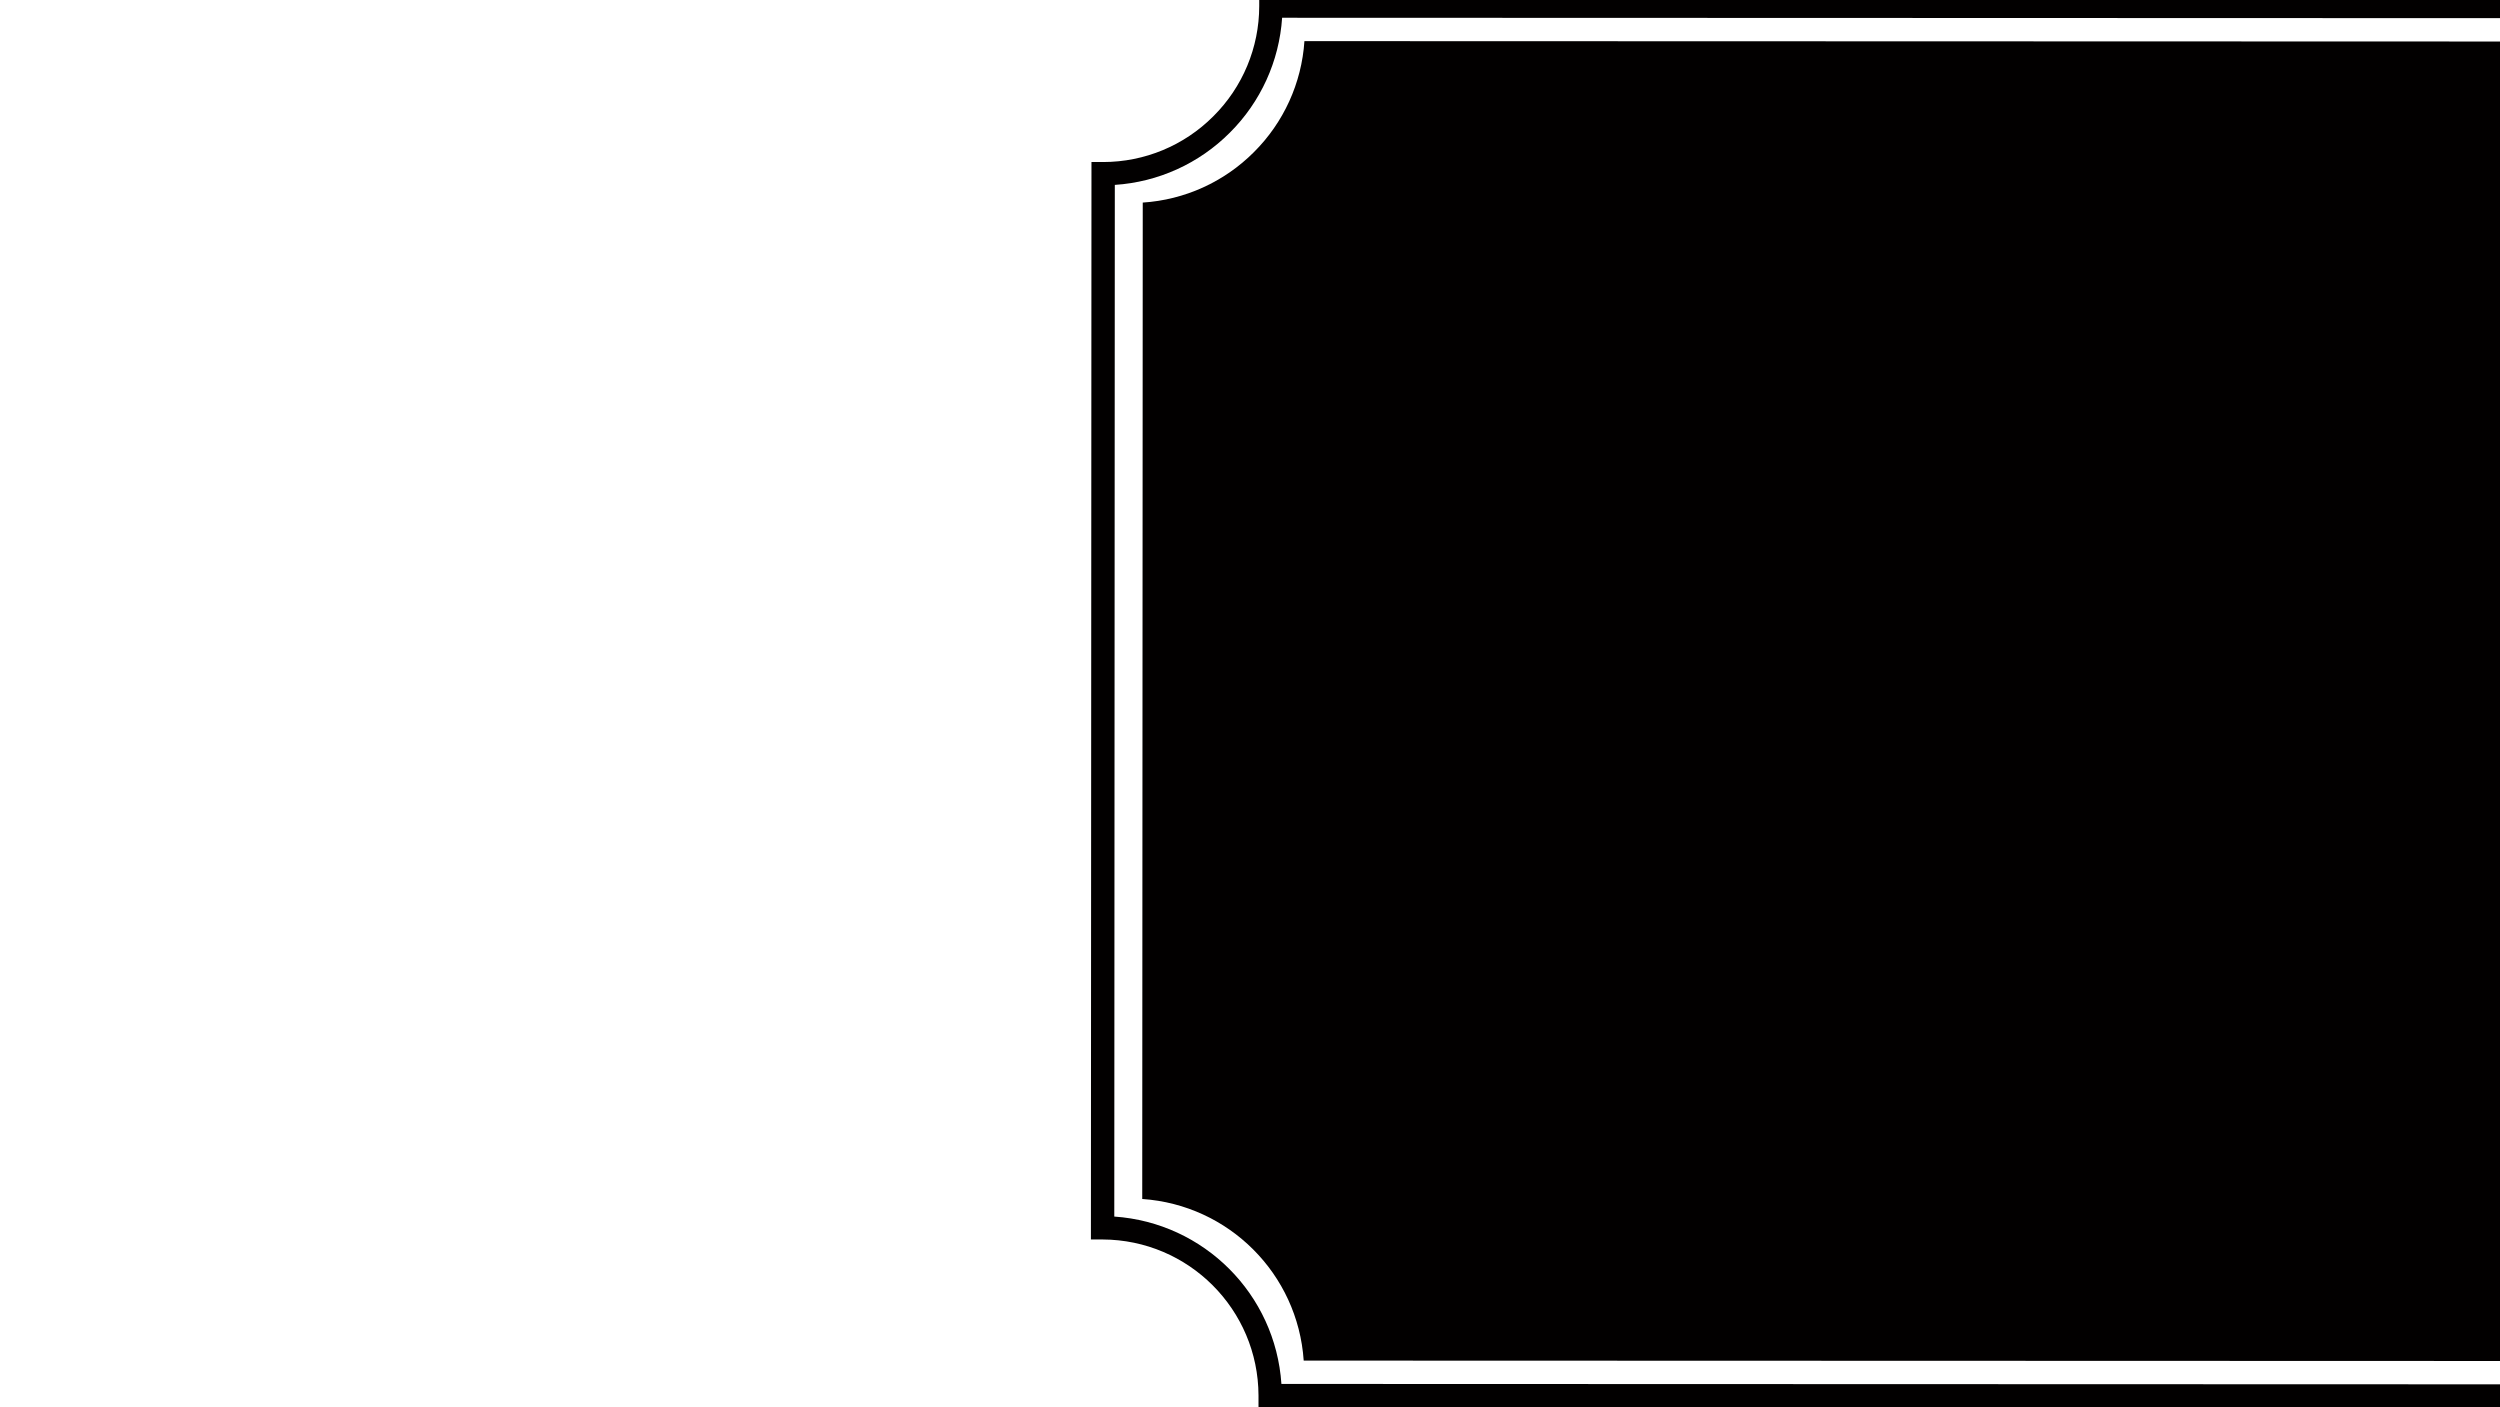
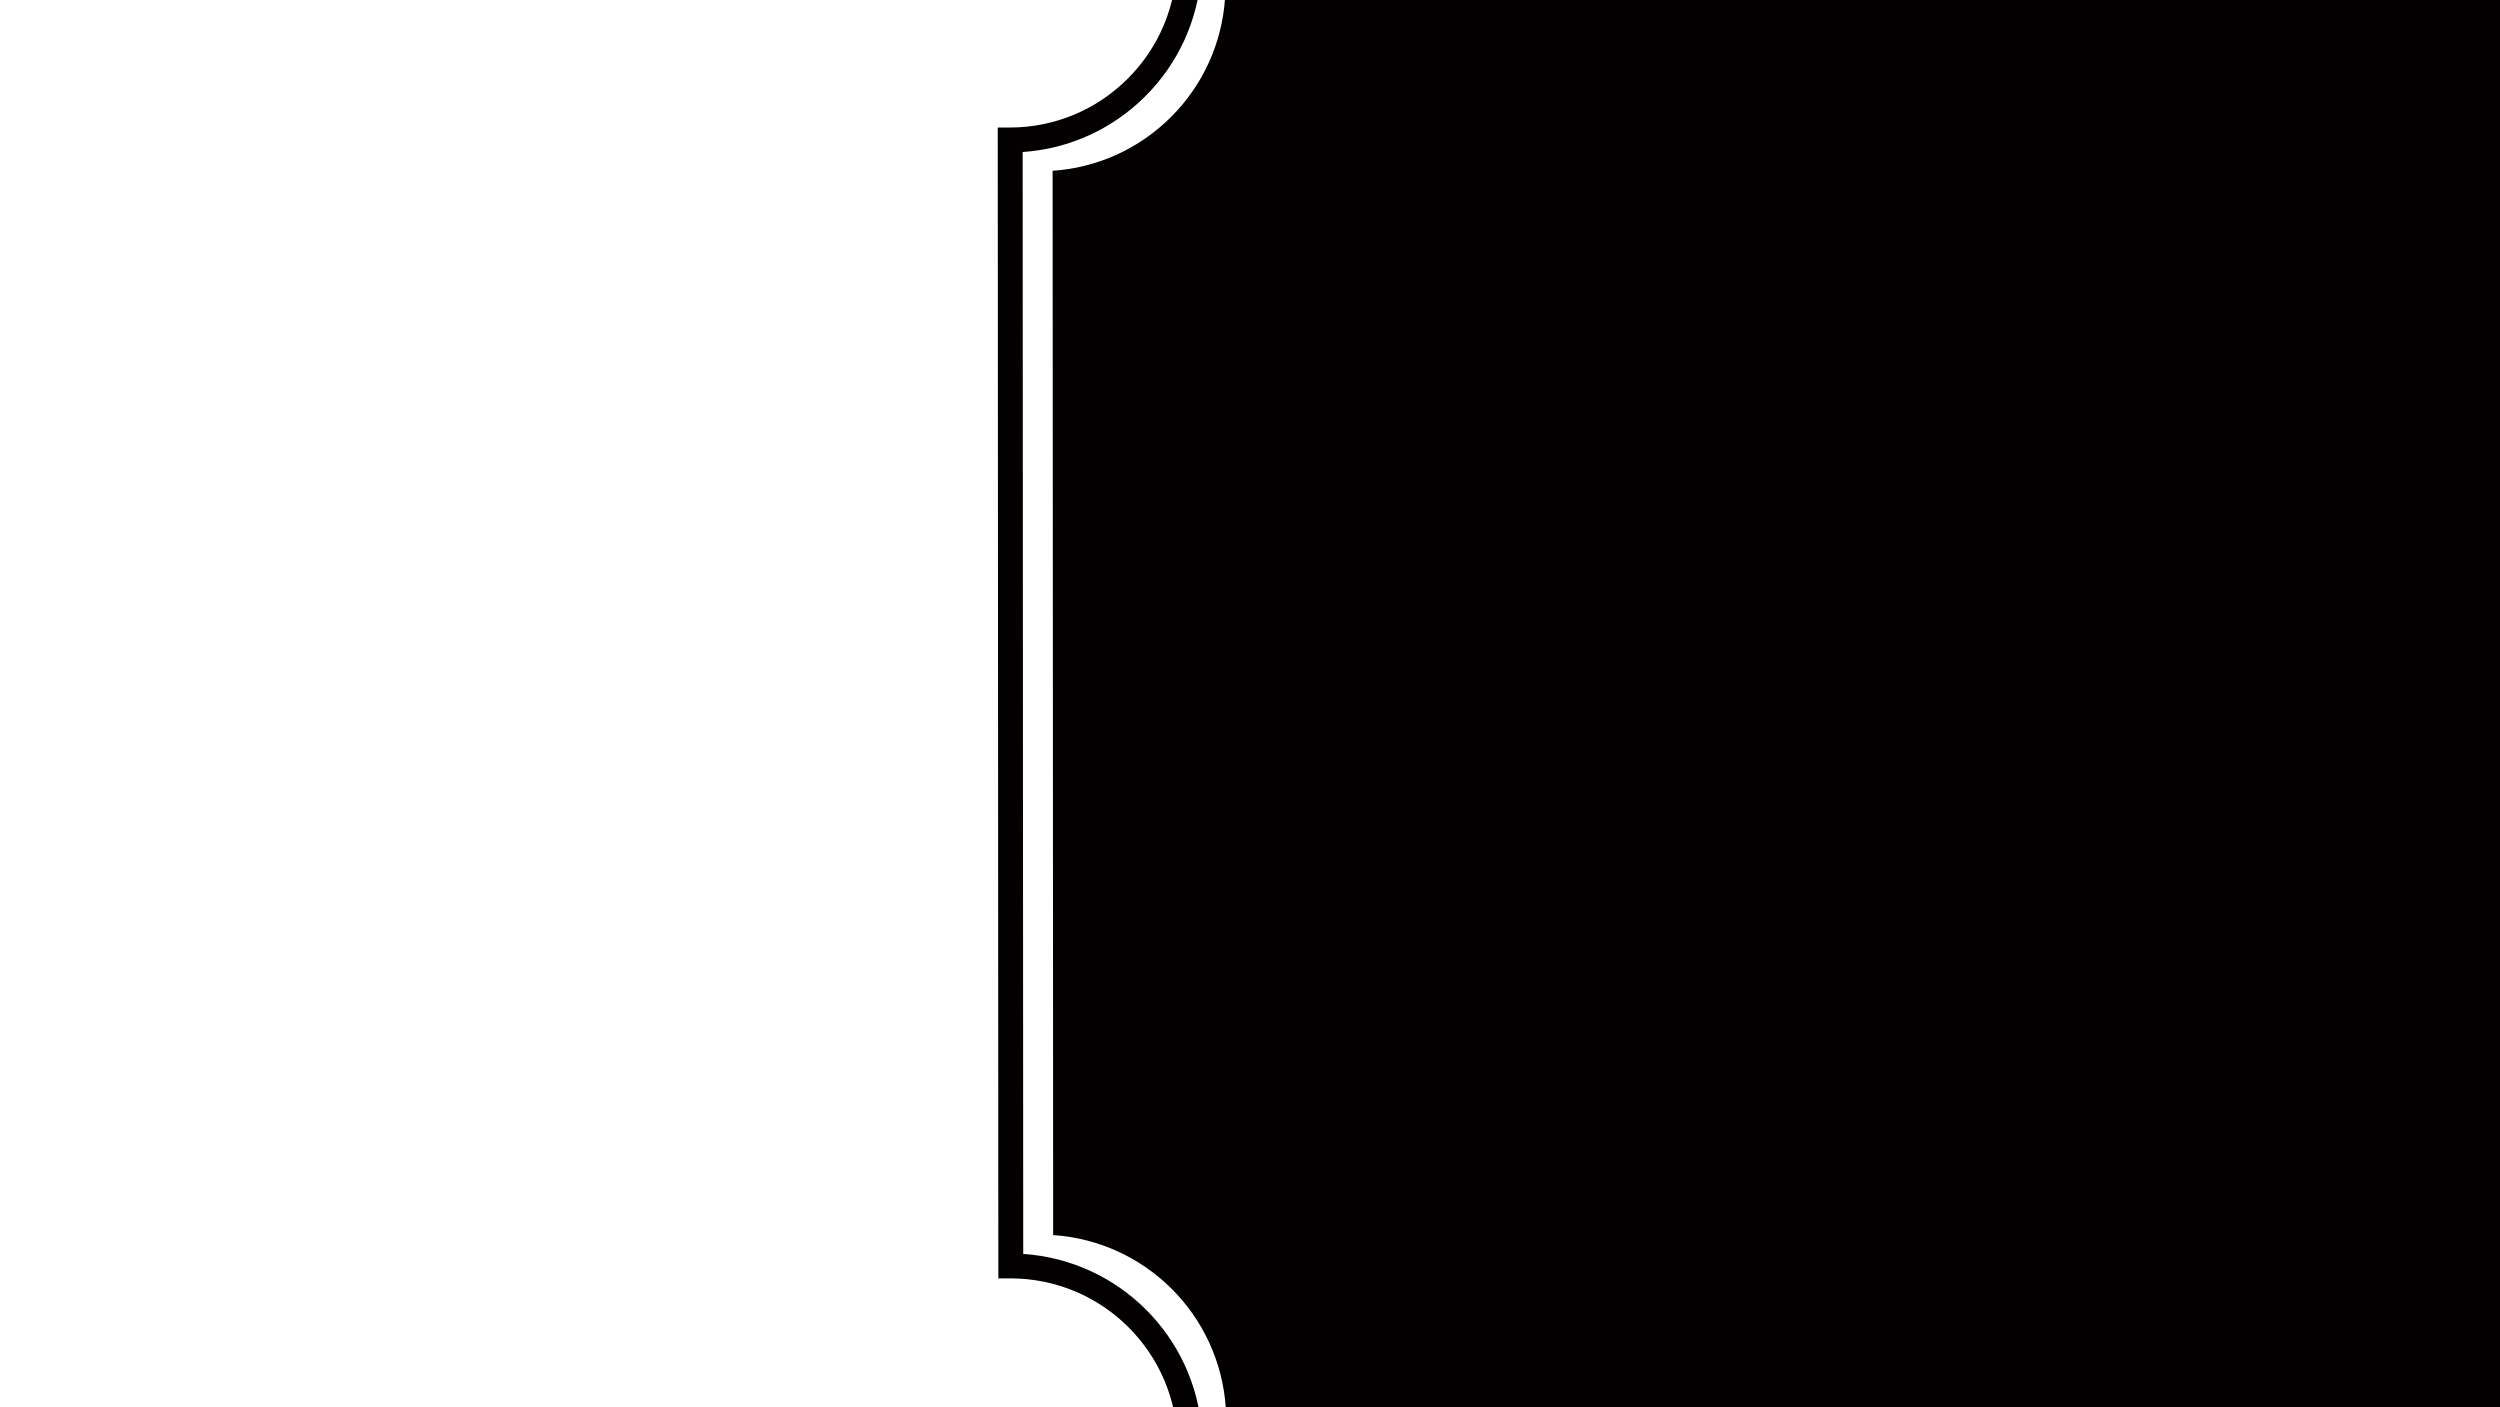
- <svg xmlns="http://www.w3.org/2000/svg" id="Layer_1" data-name="Layer 1" viewBox="0 0 1920 1080">
-   <defs>
-     <style>.cls-1{fill:none;}.cls-2{clip-path:url(#clip-path);}.cls-3{clip-path:url(#clip-path-2);}.cls-4{fill:#020000;}.cls-5{fill:#020000;}</style>
+ <svg xmlns="http://www.w3.org/2000/svg" id="Layer_1" data-name="Layer 1" viewBox="0 0 1920 1080" version="1.1">
+   <defs id="defs10">
+     <style id="style2">.cls-1{fill:none;}.cls-2{clip-path:url(#clip-path);}.cls-3{clip-path:url(#clip-path-2);}.cls-4{fill:#020000;}.cls-5{fill:#020000;}</style>
    <clipPath id="clip-path">
-       <rect class="cls-1" y="-0.5" width="1920" height="1081.5" />
+       <rect class="cls-1" y="-0.5" width="1920" height="1081.5" transform="translate(1920 1080.5) rotate(180)" id="rect4" />
    </clipPath>
    <clipPath id="clip-path-2">
-       <rect class="cls-1" x="837.54" y="-4.12" width="1726.95" height="1085.62" transform="translate(3402.03 1077.38) rotate(180)" />
+       <rect class="cls-1" x="-644.49" y="-1" width="1726.95" height="1085.62" id="rect7" />
    </clipPath>
  </defs>
-   <g class="cls-2">
-     <g class="cls-3">
-       <path class="cls-4" d="M2718.21,125.1a119.4,119.4,0,0,1-84.58-35.23,119.43,119.43,0,0,1-35.15-84.62V-3.69L967.09-4.22V4.72a119.44,119.44,0,0,1-35.24,84.57,119.4,119.4,0,0,1-84.6,35.15h-9l-.43,827.48h9a120.17,120.17,0,0,1,119.71,119.84v9l1631.39.54v-9a120.17,120.17,0,0,1,119.85-119.72h8.94l.43-827.48ZM2708.83,935a138.16,138.16,0,0,0-128.49,128.38l-1596.21-.52A138.11,138.11,0,0,0,855.77,934.32L856.18,142a137.36,137.36,0,0,0,88.32-40.1,137.31,137.31,0,0,0,40.17-88.26l1596.22.52A137.28,137.28,0,0,0,2621,102.5a137.29,137.29,0,0,0,88.27,40.19Z" />
-       <path class="cls-5" d="M2687.75,156.2l-.4,765.25a133.42,133.42,0,0,0-124.11,124l-1562-.51a133.42,133.42,0,0,0-124-124.12l.39-765.24A132.68,132.68,0,0,0,963,116.84a132.7,132.7,0,0,0,38.8-85.25l1562,.5a132.6,132.6,0,0,0,38.73,85.29A132.6,132.6,0,0,0,2687.75,156.2Z" />
+   <g class="cls-2" clip-path="url(#clip-path)" id="g20" transform="matrix(-1.068132,0,0,1.068132,1922.19,-39.40364)">
+     <g class="cls-3" clip-path="url(#clip-path-2)" id="g18">
+       <path class="cls-4" d="m -798.21,955.4 a 119.4,119.4 0 0 1 84.58,35.23 119.43,119.43 0 0 1 35.15,84.62 v 8.94 l 1631.4,0.53 v -8.94 a 120.17,120.17 0 0 1 119.84,-119.72 h 9 l 0.43,-827.48 h -9 A 119.42,119.42 0 0 1 988.63,93.34 119.34,119.34 0 0 1 953.48,8.74 v -9 l -1631.4,-0.49 v 9 a 119.38,119.38 0 0 1 -35.24,84.57 119.43,119.43 0 0 1 -84.61,35.15 h -8.94 l -0.43,827.48 z m 9.38,-809.87 a 137.44,137.44 0 0 0 88.3,-40.1 137.36,137.36 0 0 0 40.19,-88.28 L 935.87,17.67 A 137.42,137.42 0 0 0 976,106 a 137.53,137.53 0 0 0 88.28,40.19 l -0.41,792.28 a 138.12,138.12 0 0 0 -128.49,128.36 l -1596.22,-0.52 A 137.28,137.28 0 0 0 -701,978 137.29,137.29 0 0 0 -789.27,937.81 Z" id="path14" />
+       <path class="cls-5" d="m -767.75,924.3 0.4,-765.25 a 132.71,132.71 0 0 0 85.29,-38.72 132.65,132.65 0 0 0 38.82,-85.27 l 1562,0.51 a 132.74,132.74 0 0 0 38.72,85.3 132.82,132.82 0 0 0 85.26,38.82 l -0.39,765.24 a 133.4,133.4 0 0 0 -124.11,124 l -1562,-0.5 a 132.6,132.6 0 0 0 -38.73,-85.29 132.6,132.6 0 0 0 -85.26,-38.84 z" id="path16" />
    </g>
  </g>
</svg>
